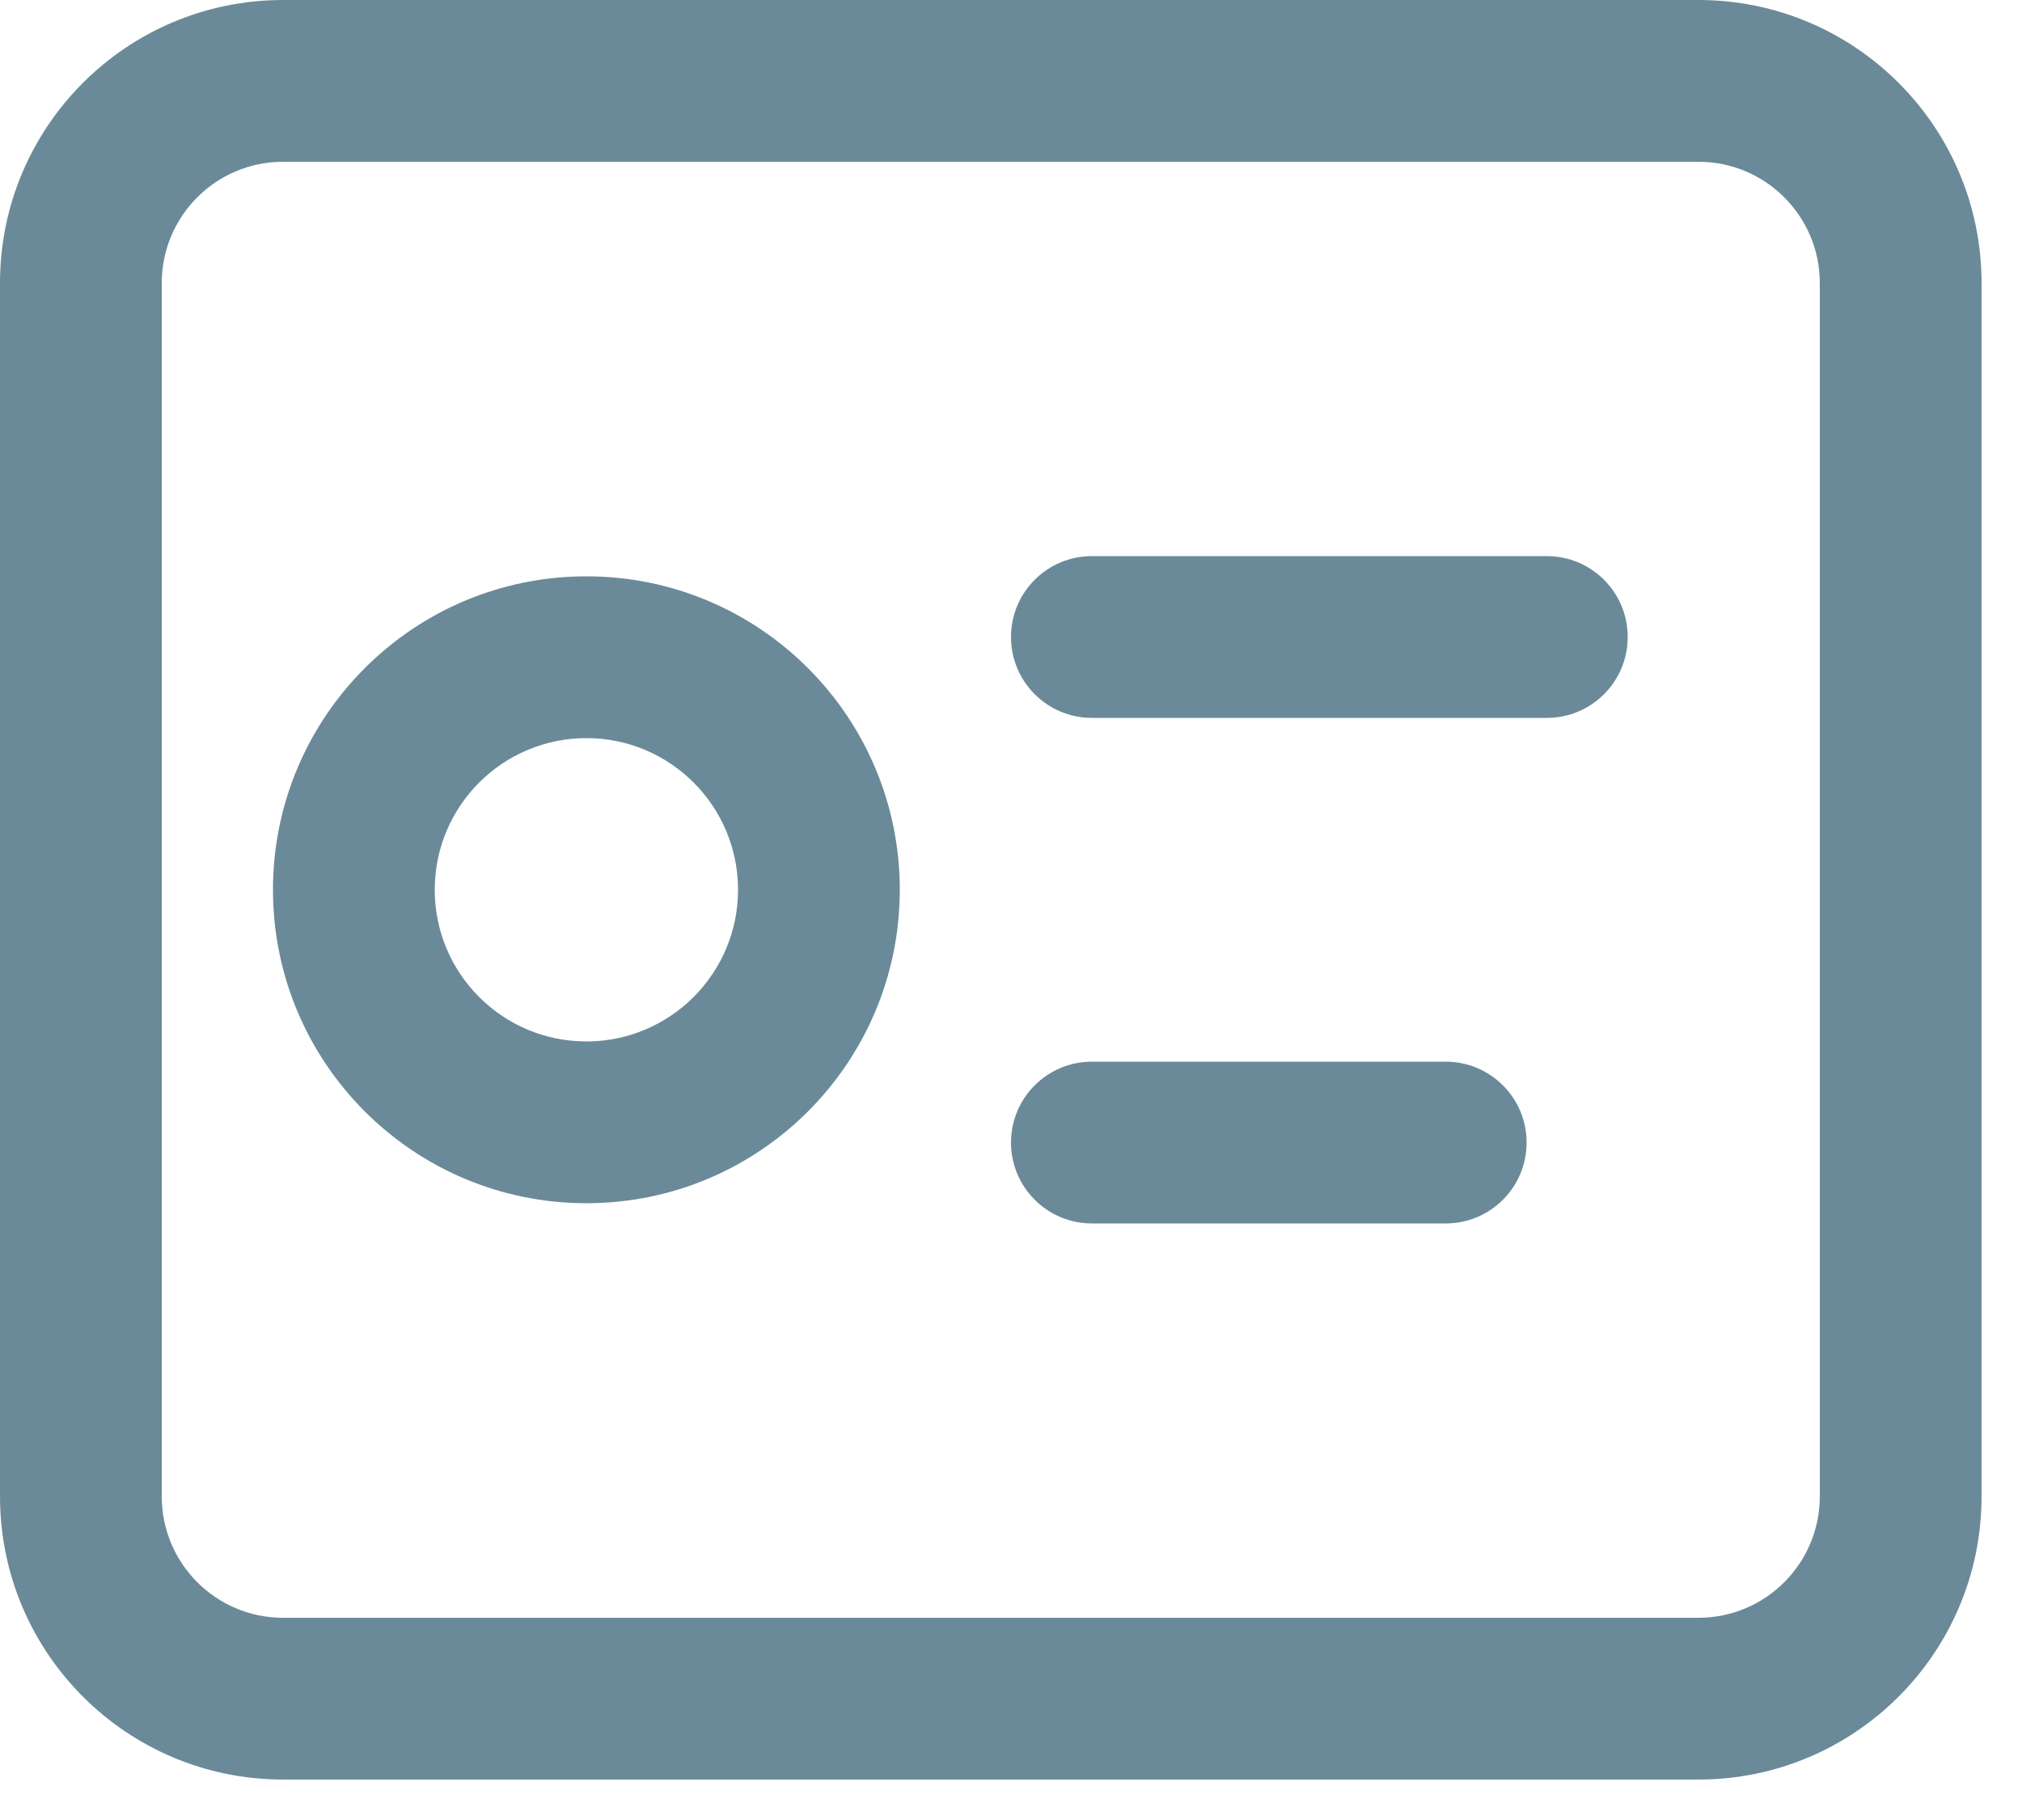
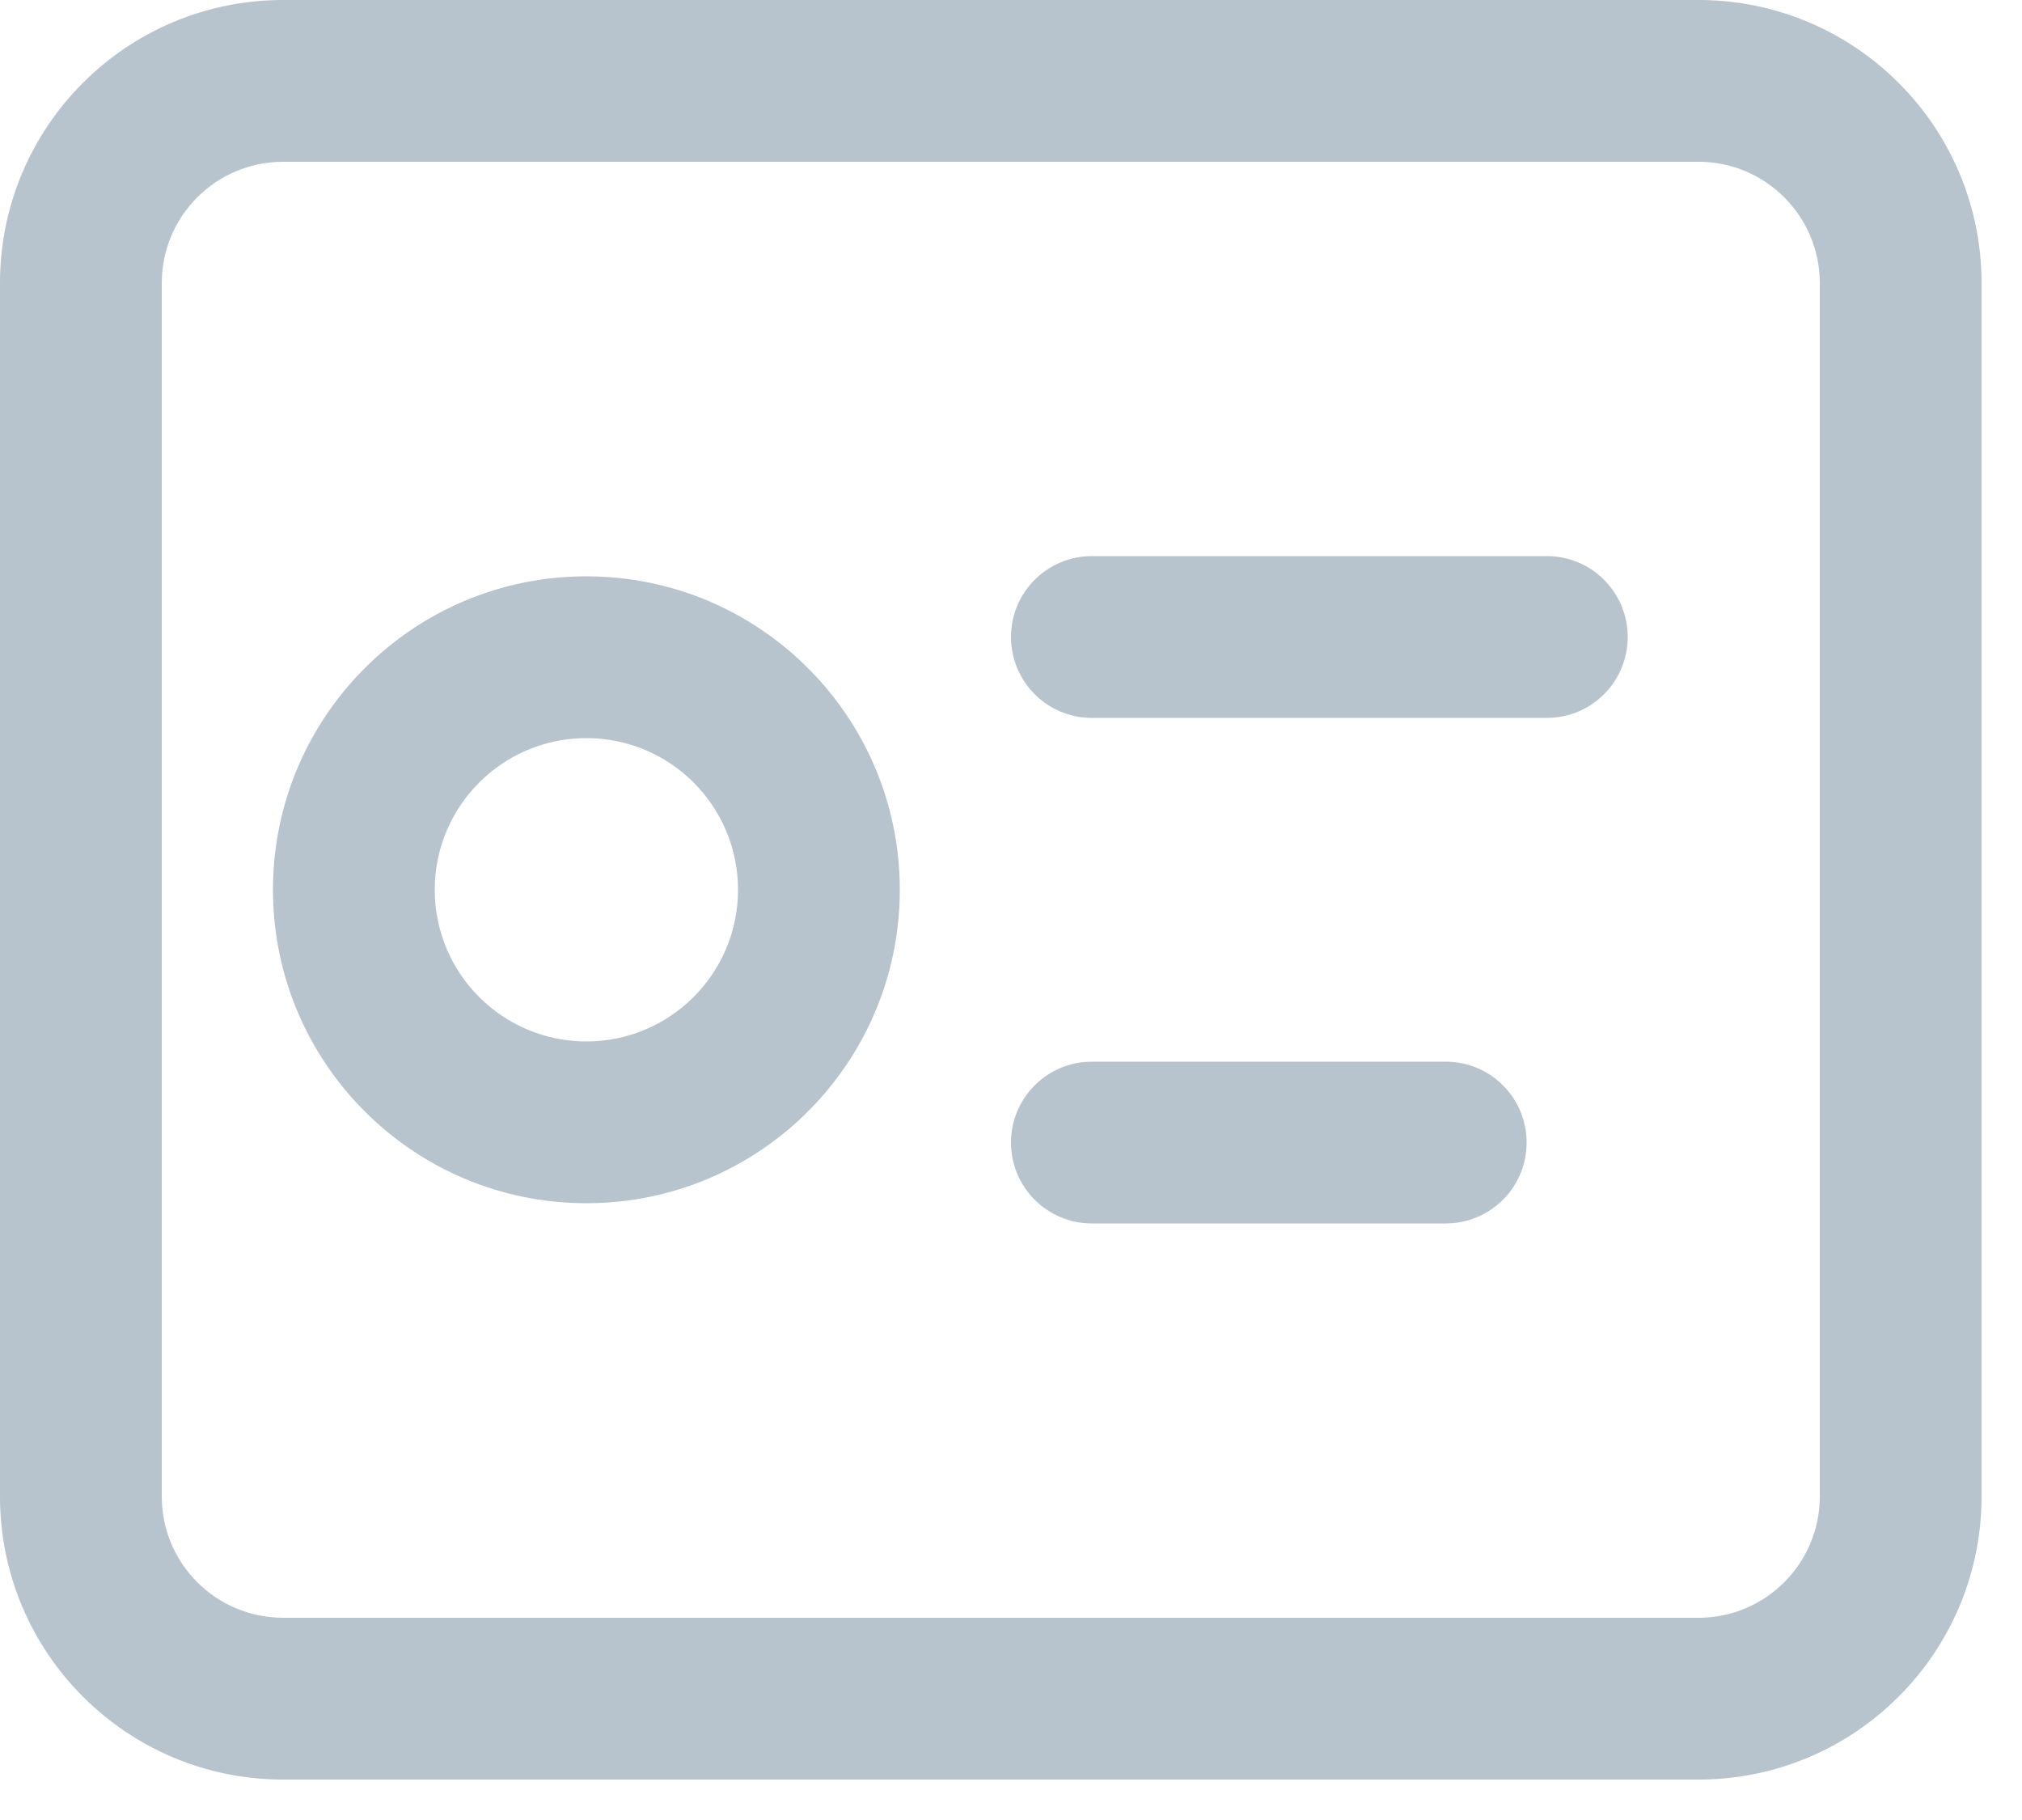
<svg xmlns="http://www.w3.org/2000/svg" width="20" height="18" viewBox="0 0 20 18" fill="none">
-   <path d="M18 2.8C18 2.137 17.462 1.6 16.8 1.6H2.8C2.137 1.6 1.6 2.137 1.6 2.8V14.8C1.6 15.463 2.137 16 2.8 16H16.8C17.462 16 18 15.463 18 14.8V2.8ZM19.6 14.8C19.6 16.346 18.346 17.6 16.8 17.6H2.8C1.253 17.6 0 16.346 0 14.8V2.8C0 1.253 1.253 0 2.8 0H16.8C18.346 0 19.6 1.253 19.6 2.8V14.8Z" fill="#6B8A99" />
-   <path d="M7.3 8.8C7.3 7.971 6.628 7.3 5.8 7.3C4.972 7.3 4.3 7.972 4.3 8.8C4.3 9.628 4.971 10.3 5.8 10.3C6.628 10.3 7.3 9.628 7.3 8.8ZM8.9 8.8C8.9 10.512 7.512 11.9 5.8 11.9C4.088 11.9 2.7 10.512 2.7 8.8C2.7 7.088 4.088 5.7 5.8 5.7C7.512 5.7 8.9 7.088 8.9 8.8Z" fill="#6B8A99" />
-   <path d="M14.3 10.5C14.742 10.5 15.1 10.858 15.1 11.3C15.1 11.742 14.742 12.1 14.3 12.1H10.8C10.358 12.1 10 11.742 10 11.3C10 10.858 10.358 10.5 10.8 10.5H14.3ZM15.3 5.5C15.742 5.5 16.1 5.858 16.1 6.3C16.1 6.742 15.742 7.1 15.3 7.1H10.8C10.358 7.1 10 6.742 10 6.3C10 5.858 10.358 5.5 10.8 5.5H15.3Z" fill="#6B8A99" />
+   <path d="M18 2.8C18 2.137 17.462 1.6 16.8 1.6H2.8C2.137 1.6 1.6 2.137 1.6 2.8V14.8C1.6 15.463 2.137 16 2.8 16H16.8C17.462 16 18 15.463 18 14.8V2.8ZM19.6 14.8C19.6 16.346 18.346 17.6 16.8 17.6H2.8C1.253 17.6 0 16.346 0 14.8V2.8C0 1.253 1.253 0 2.8 0H16.8C18.346 0 19.6 1.253 19.6 2.8V14.8Z" fill="hsla(207.273, 18.033%, 76.078%, 1)" />
+   <path d="M7.3 8.8C7.3 7.971 6.628 7.3 5.8 7.3C4.972 7.3 4.3 7.972 4.3 8.8C4.3 9.628 4.971 10.3 5.8 10.3C6.628 10.3 7.3 9.628 7.3 8.8ZM8.9 8.8C8.9 10.512 7.512 11.9 5.8 11.9C4.088 11.9 2.7 10.512 2.7 8.8C2.7 7.088 4.088 5.7 5.8 5.7C7.512 5.7 8.9 7.088 8.9 8.8Z" fill="hsla(207.273, 18.033%, 76.078%, 1)" />
+   <path d="M14.3 10.5C14.742 10.5 15.1 10.858 15.1 11.3C15.1 11.742 14.742 12.1 14.3 12.1H10.8C10.358 12.1 10 11.742 10 11.3C10 10.858 10.358 10.5 10.8 10.5H14.3ZM15.3 5.5C15.742 5.5 16.1 5.858 16.1 6.3C16.1 6.742 15.742 7.1 15.3 7.1H10.8C10.358 7.1 10 6.742 10 6.3C10 5.858 10.358 5.5 10.8 5.5H15.3Z" fill="hsla(207.273, 18.033%, 76.078%, 1)" />
</svg>
